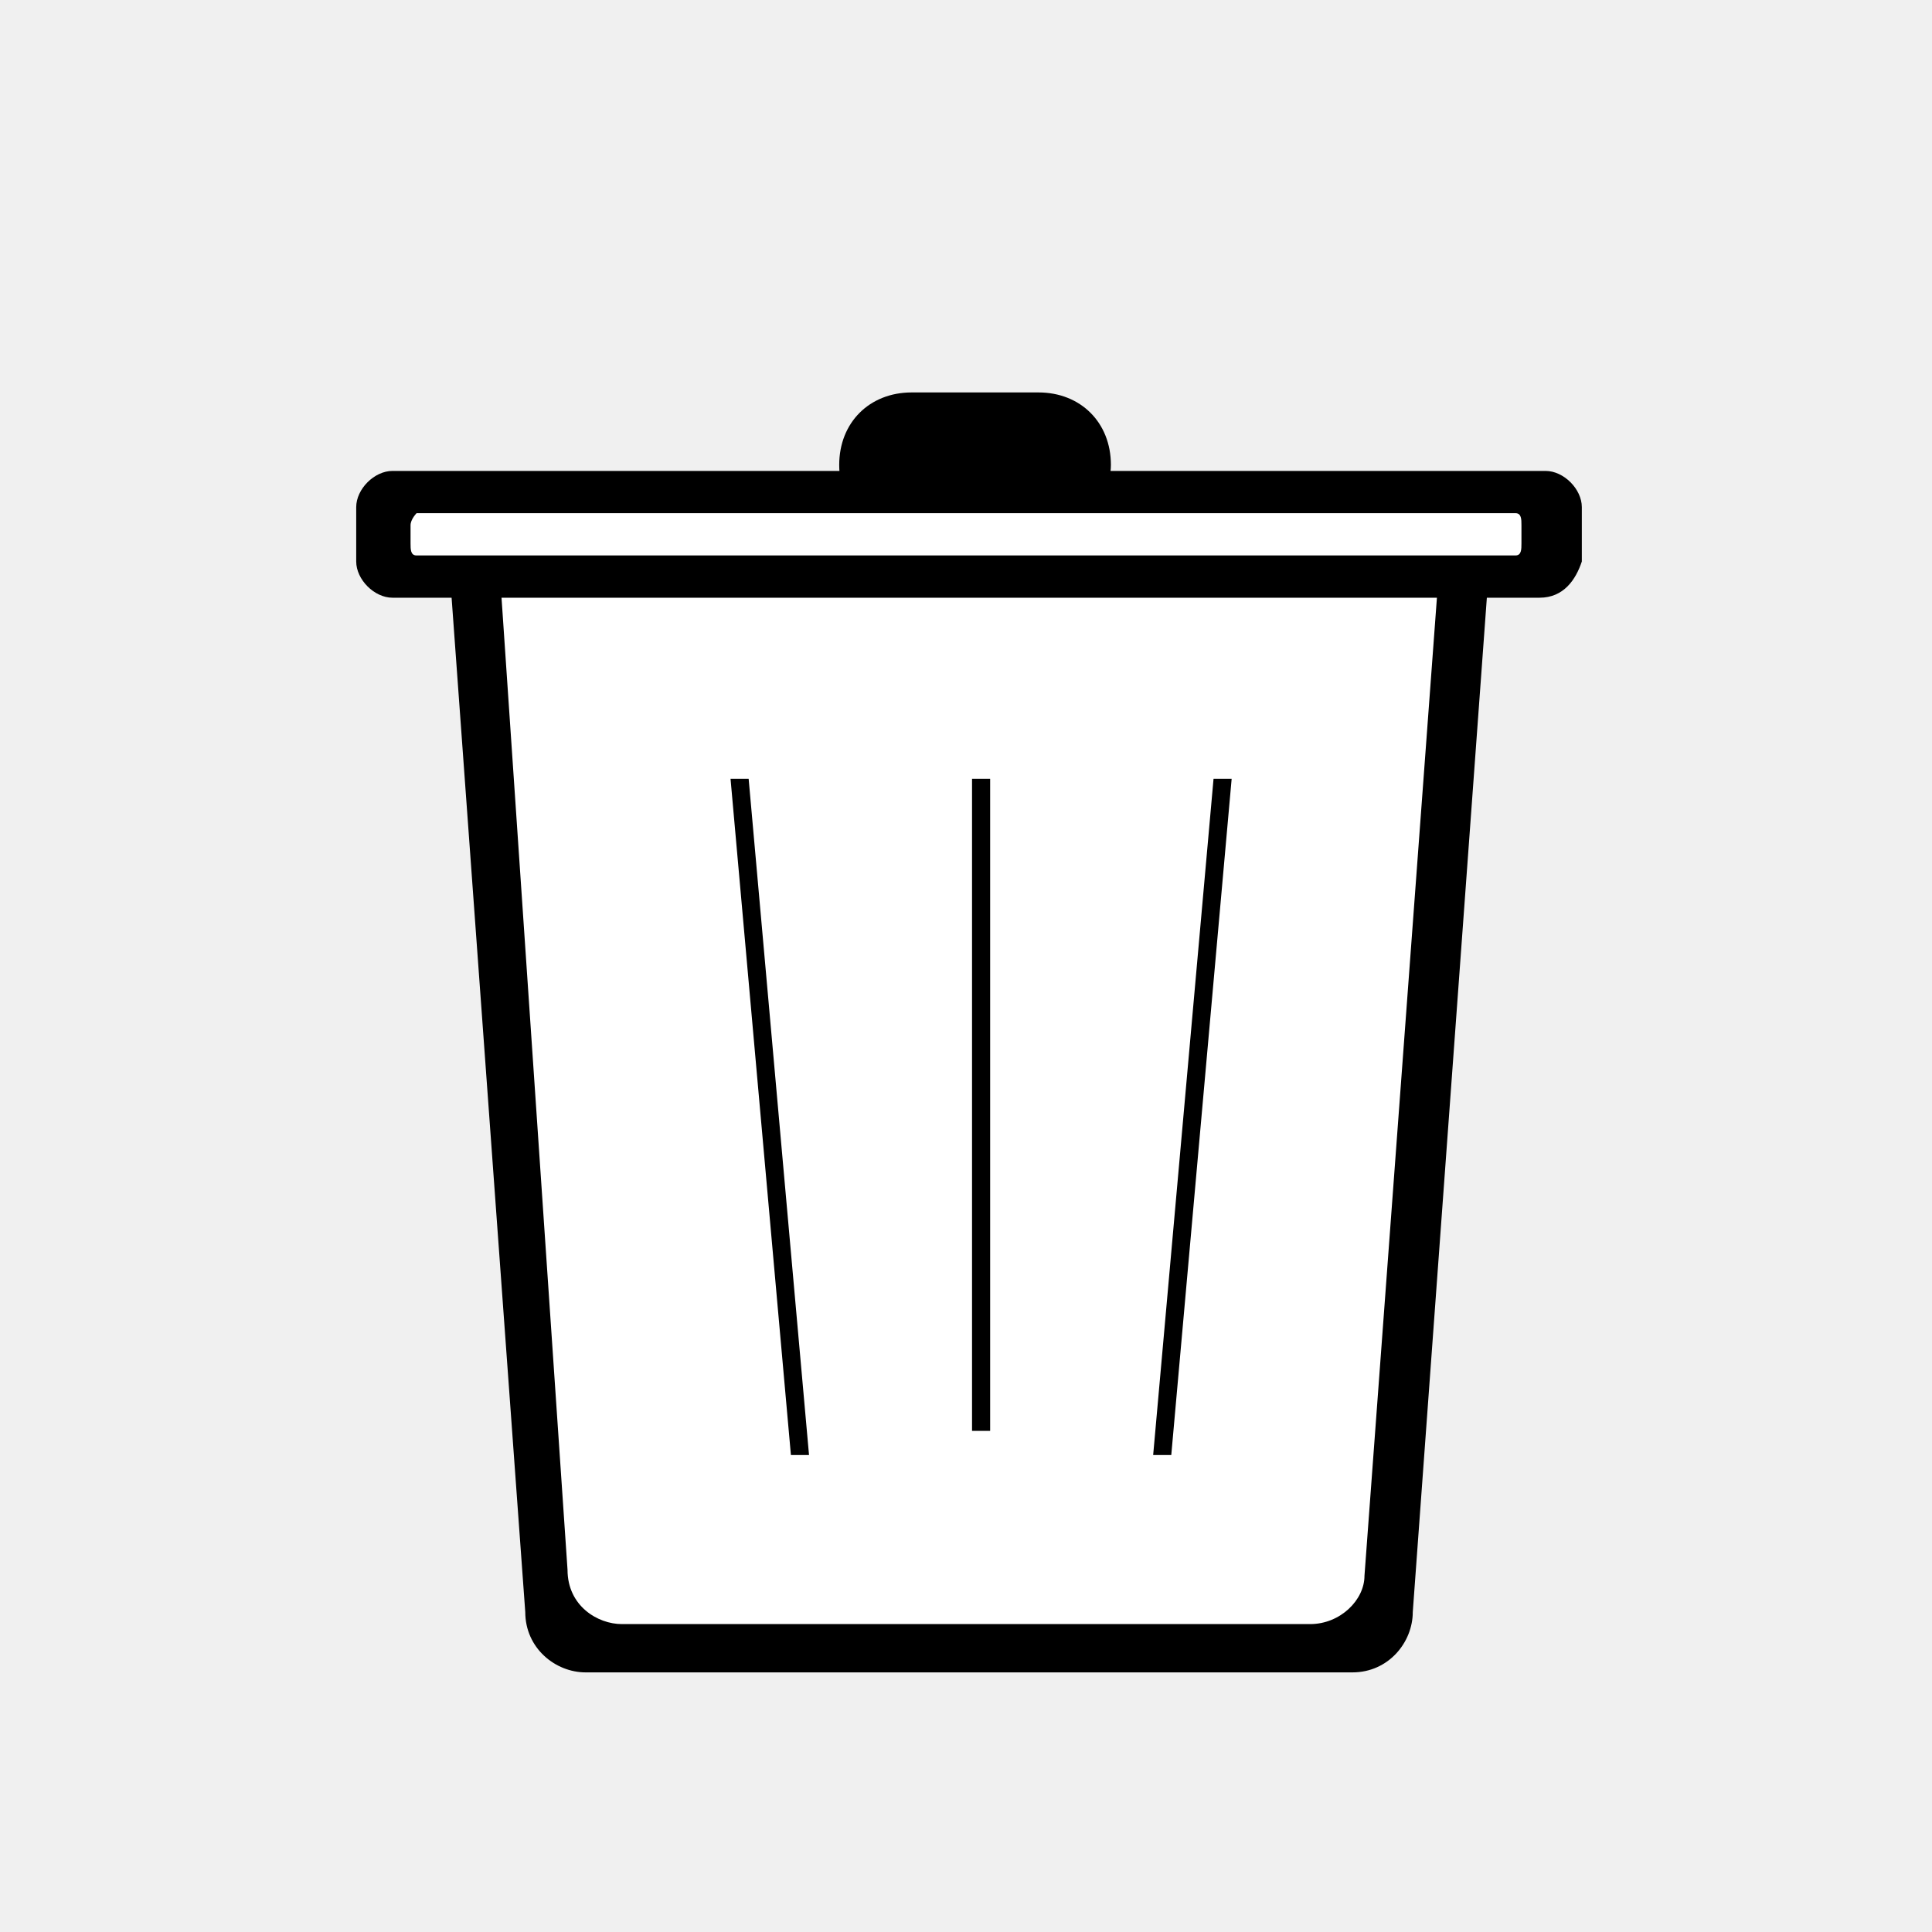
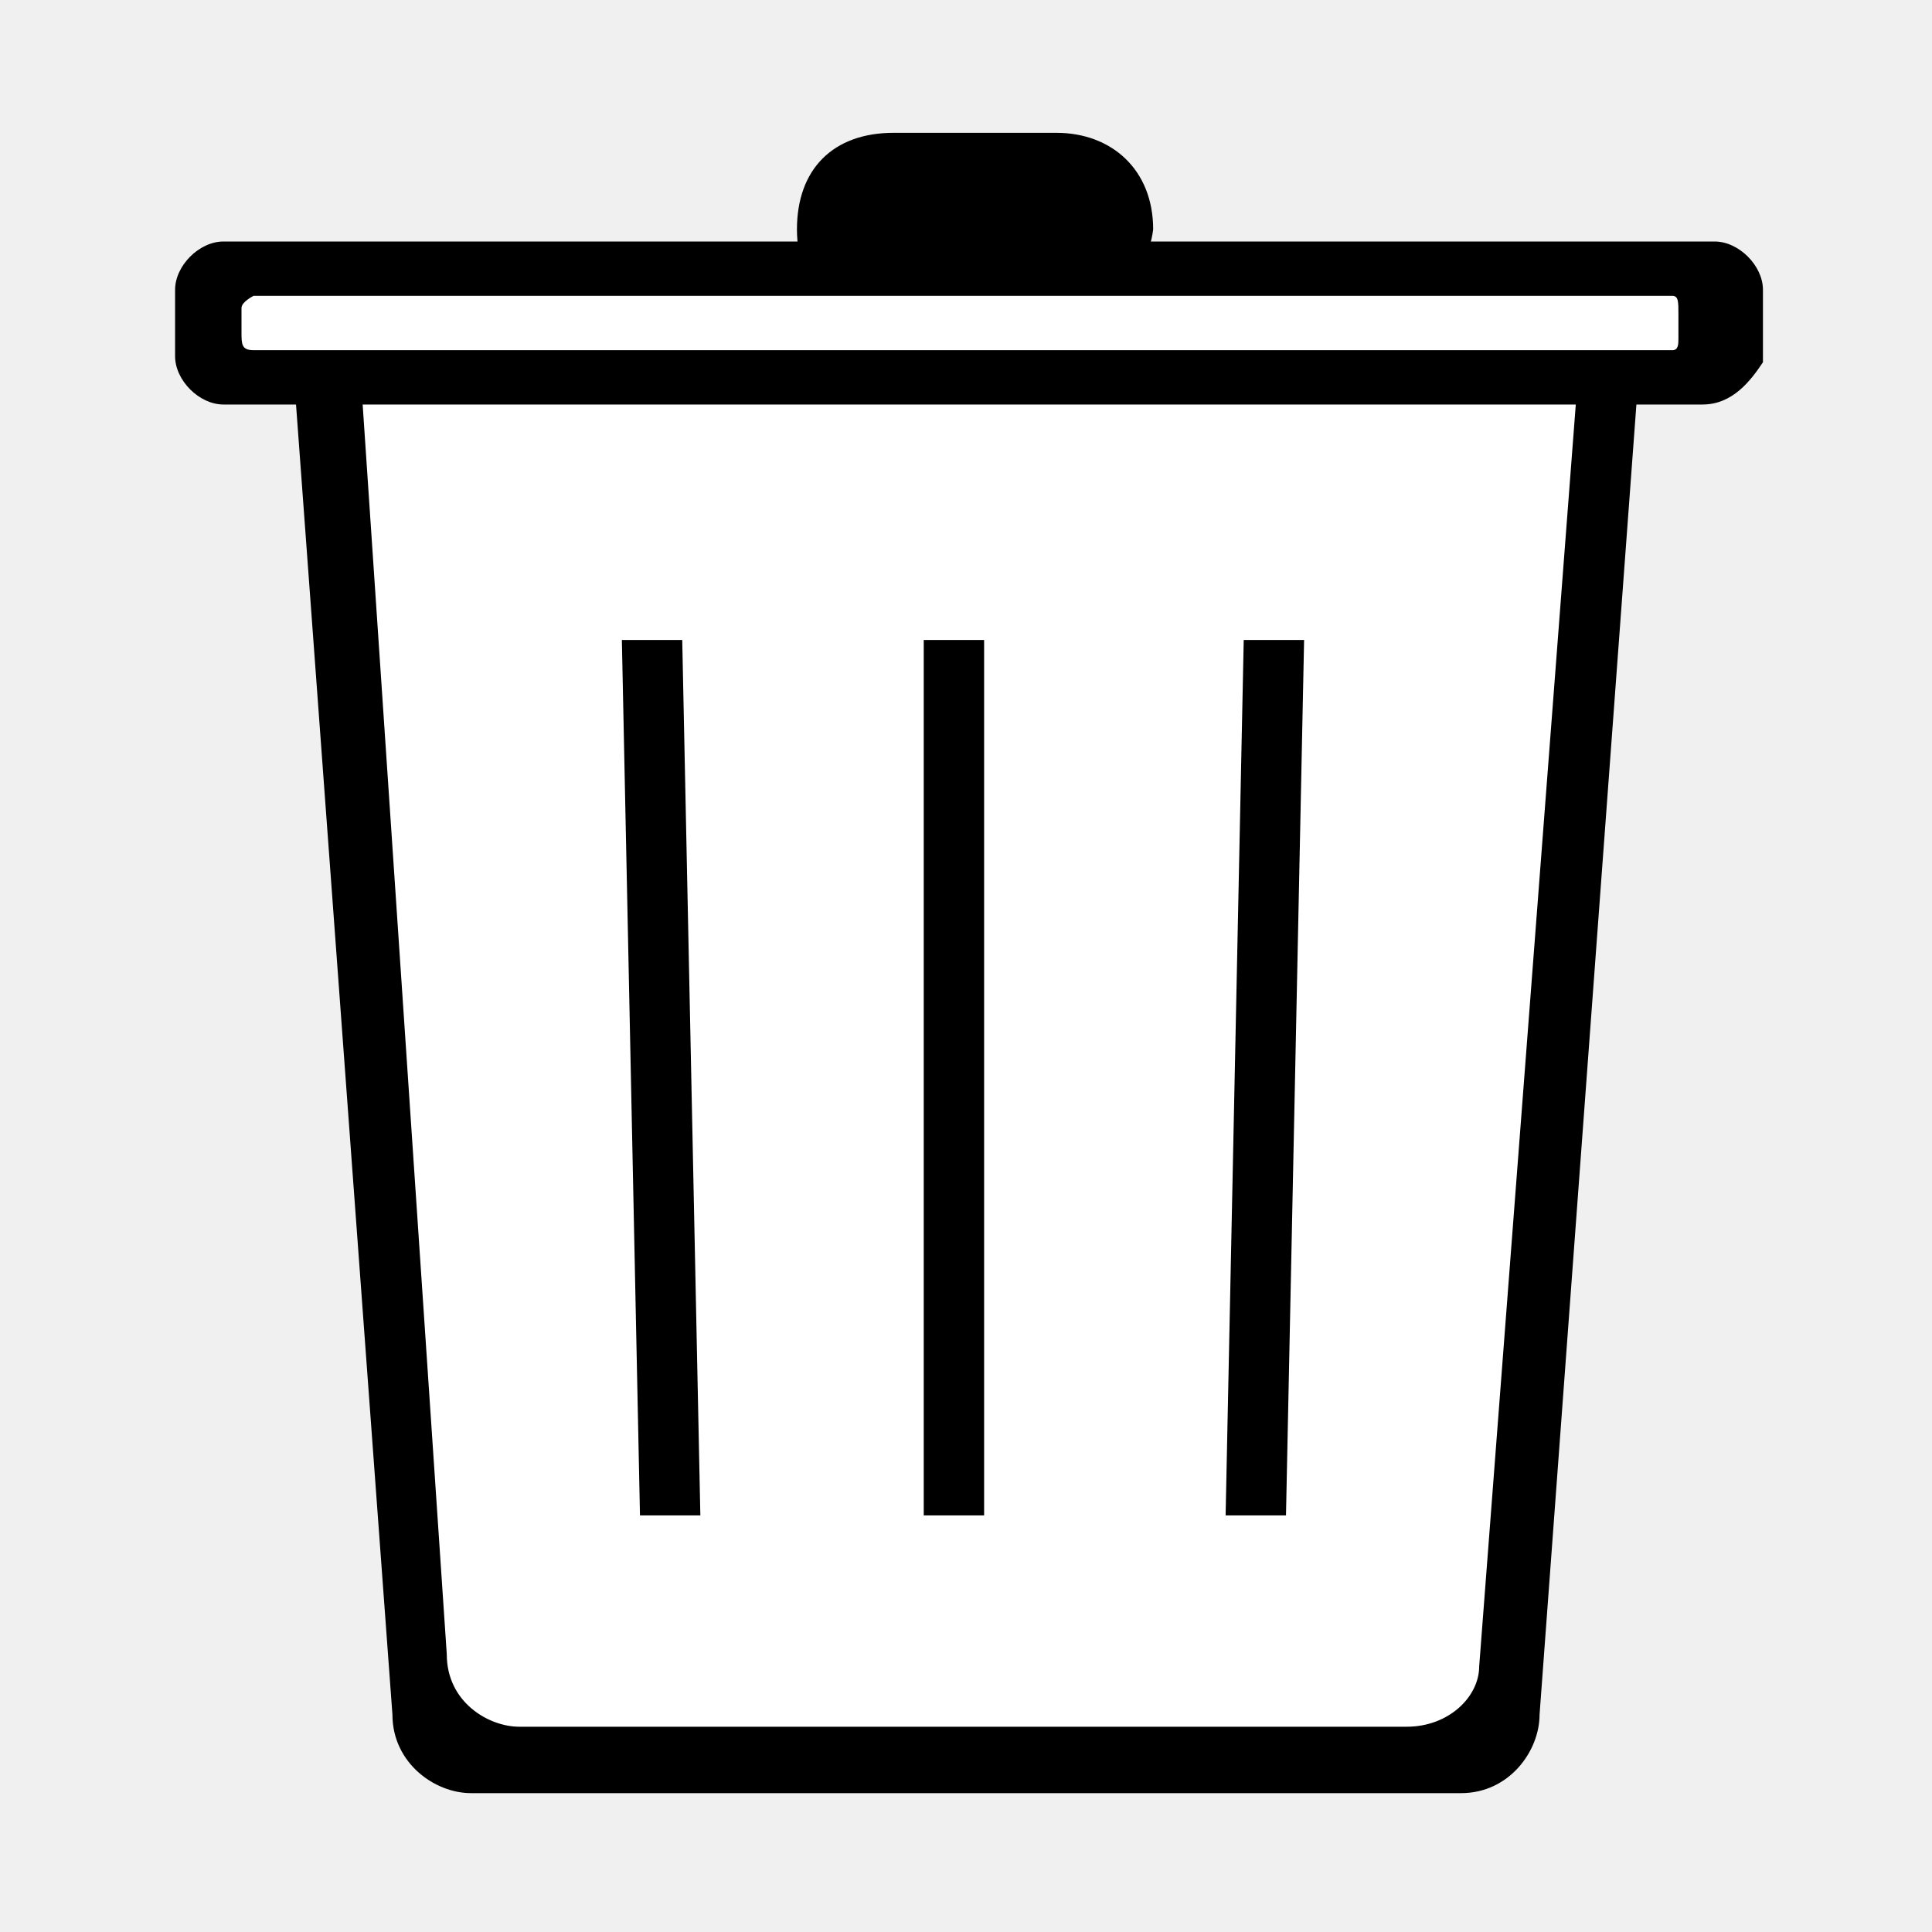
- <svg xmlns="http://www.w3.org/2000/svg" width="32" height="32" viewBox="-31 33 32 32">
-   <path d="M-22.6 40.9h15.3c.5 0 1 .4 1 1l-1.3 17.8c0 .5-.4 1-1 1h-12.7c-.5 0-1-.4-1-1l-1.3-17.9c0-.5.4-.9 1-.9z" />
-   <path fill="#fff" d="M-21.7 42h13.6c.4 0 .9.3.9.9l-1.2 16.2c0 .4-.4.8-.9.8h-11.4c-.4 0-.9-.3-.9-.9l-1.1-16.2c.1-.4.5-.8 1-.8z" />
-   <path d="M-13.8 41.9h-2.1c-.7 0-1.2-.5-1.2-1.2s.5-1.2 1.2-1.2h2.1c.7 0 1.2.5 1.2 1.2 0 .6-.6 1.2-1.2 1.2z" />
-   <path d="M-5.5 42.9h-19c-.3 0-.6-.3-.6-.6v-.9c0-.3.3-.6.6-.6h19.1c.3 0 .6.3.6.6v.9c-.1.3-.3.6-.7.6z" />
-   <path fill="#fff" d="M-5.9 42.2h-18.2c-.1 0-.1-.1-.1-.2v-.3c0-.1.1-.2.1-.2h18.2c.1 0 .1.1.1.2v.3c0 .1 0 .2-.1.2z" />
-   <path d="M-14.9 45.9h.3v10.8h-.3zM-17.6 57.1h-.3l-1-11.2h.3zM-11.6 57.1h-.3l1-11.2h.3z" />
+ <svg xmlns="http://www.w3.org/2000/svg" width="32" height="32" viewBox="0 0 32 32">
+   <path d="M6.1,4.1h19.8c0.6,0,1.3,0.5,1.3,1.3l-1.7,23c0,0.6-0.5,1.3-1.3,1.3H7.8c-0.6,0-1.3-0.5-1.3-1.3L4.8,5.3  C4.8,4.6,5.3,4.1,6.1,4.1z" />
+   <path fill="#fff" d="M7.3,5.5h17.6c0.5,0,1.2,0.4,1.2,1.2l-1.6,20.9c0,0.5-0.5,1-1.2,1H8.6c-0.5,0-1.2-0.4-1.2-1.2L6,6.6  C6.1,6,6.6,5.5,7.3,5.5z" />
+   <path d="M17.5,5.4h-2.7c-0.9,0-1.6-0.6-1.6-1.6s0.6-1.6,1.6-1.6h2.7c0.9,0,1.6,0.6,1.6,1.6C19,4.6,18.3,5.4,17.5,5.4z" />
+   <path d="M28.2,6.7H3.7c-0.4,0-0.8-0.4-0.8-0.8V4.8C2.9,4.4,3.3,4,3.7,4h24.7c0.4,0,0.8,0.4,0.8,0.8v1.2C29,6.3,28.7,6.7,28.2,6.7z" />
+   <path fill="#fff" d="M27.7,5.8H4.2C4,5.8,4,5.7,4,5.5V5.1C4,5,4.2,4.9,4.2,4.9h23.5c0.1,0,0.1,0.1,0.1,0.3v0.4  C27.8,5.7,27.8,5.8,27.7,5.8z" />
+   <path d="M11.6,25.1h-1l-0.3-14.5h1L11.6,25.1z M20.3,25.1h1l0.3-14.5h-1L20.3,25.1z M16.3,10.6h-1v14.5h1V10.6z" />
</svg>
